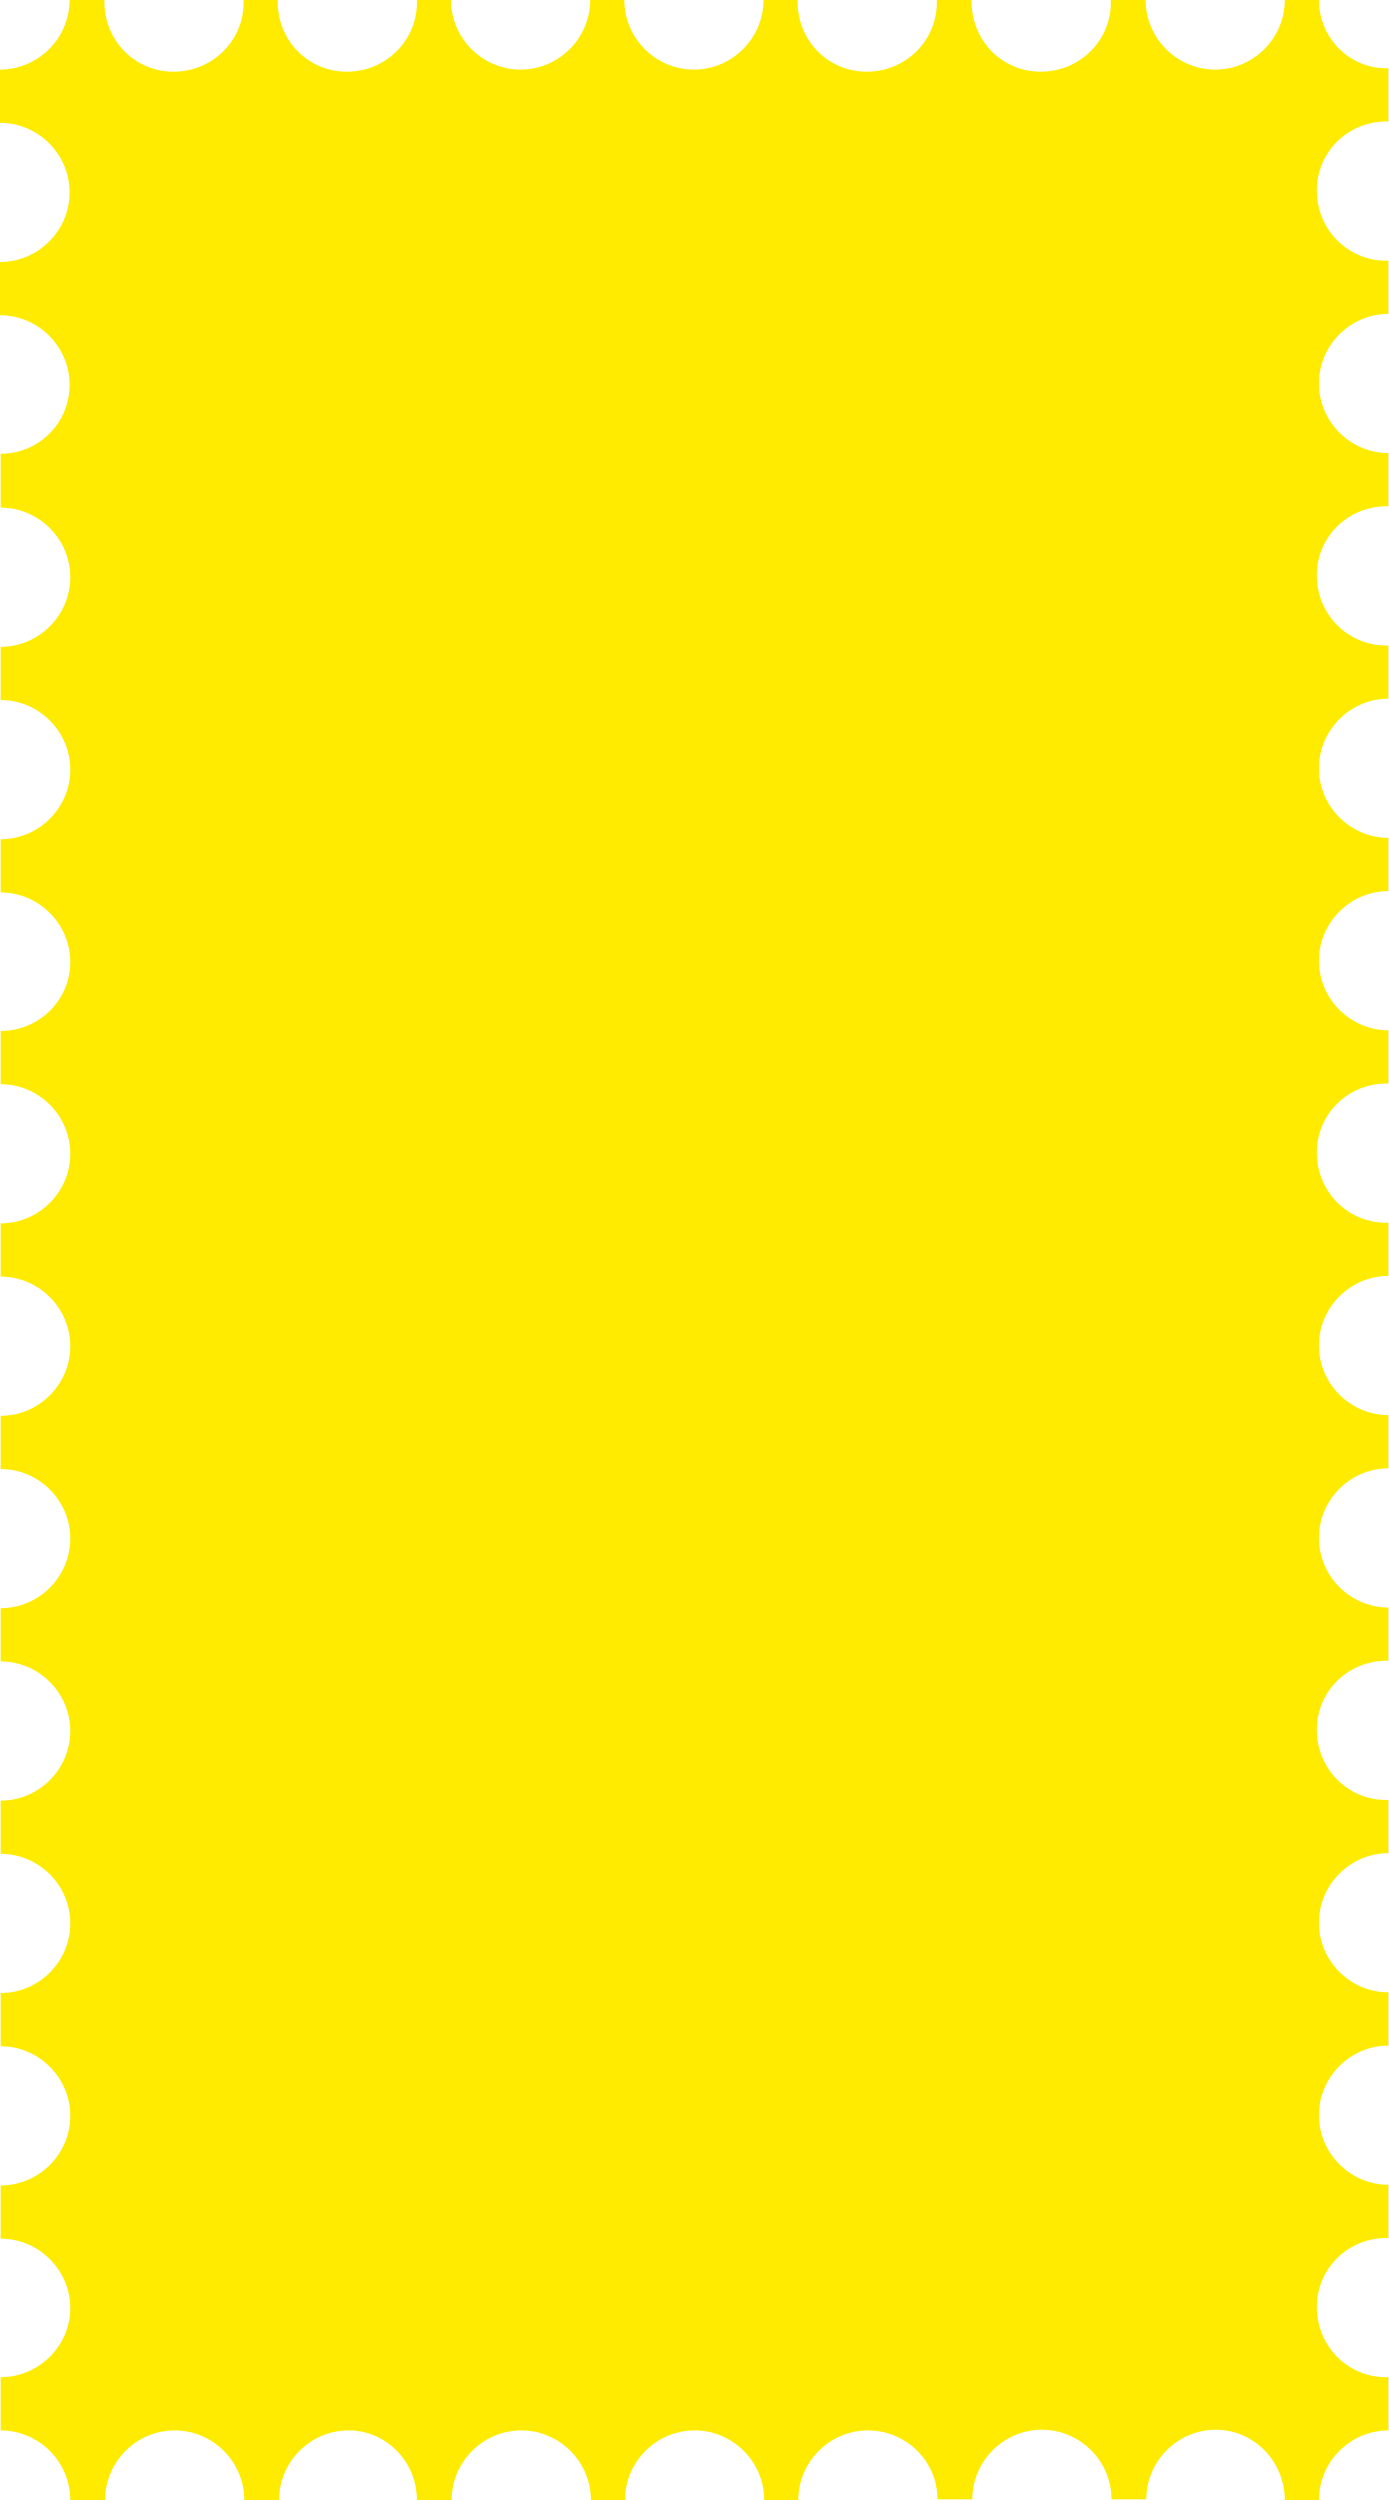
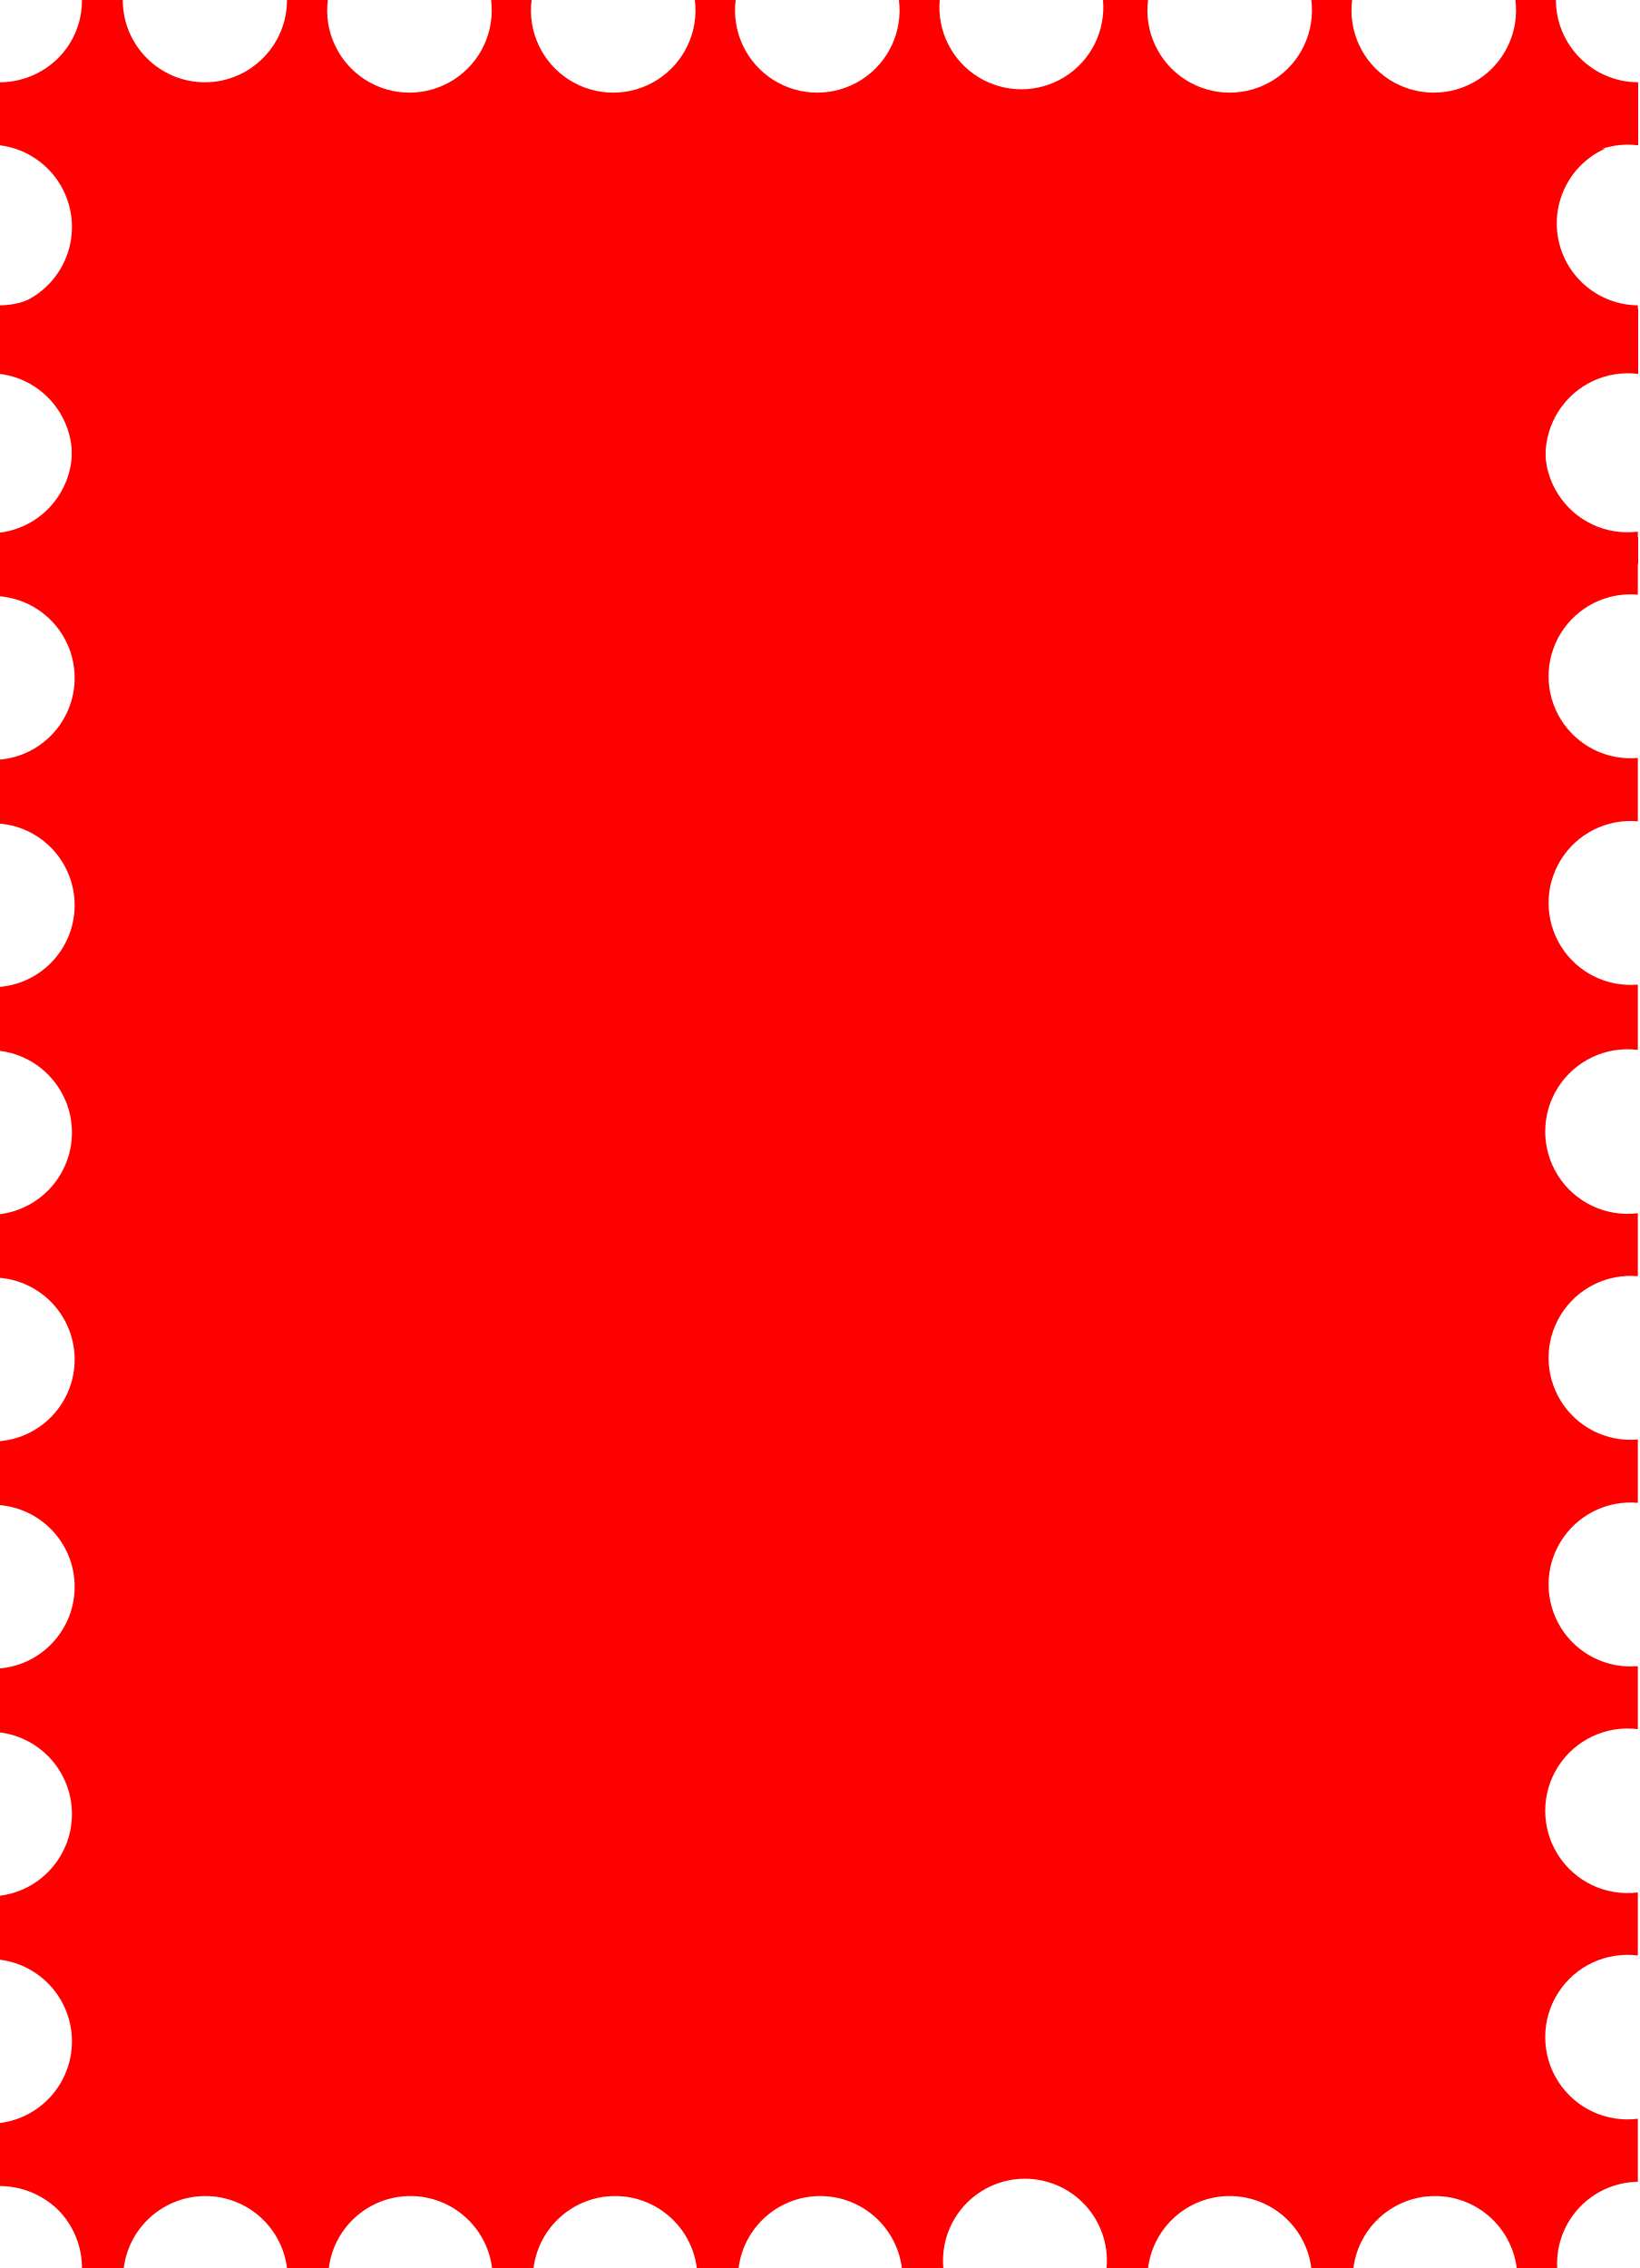
- <svg xmlns="http://www.w3.org/2000/svg" version="1.1" id="Ebene_1" x="0px" y="0px" viewBox="0 0 203.5 366.4" style="enable-background:new 0 0 203.5 366.4;" xml:space="preserve">
-   <style type="text/css">
- 	.st0{fill:#FFEB00;}
- </style>
-   <g id="Ebene_2_1_">
-     <g id="Ebene_1-2">
-       <path class="st0" d="M193.3,0l-5,0c0,5.6-4.6,10.2-10.2,10.2S167.9,5.6,167.9,0l-5.1,0c0.2,5.6-4.2,10.3-9.9,10.5    s-10.3-4.2-10.5-9.9c0-0.2,0-0.4,0-0.6l-5.1,0c0.2,5.6-4.2,10.3-9.9,10.5c-5.7,0.2-10.3-4.2-10.5-9.9c0-0.2,0-0.4,0-0.6l-5,0    c0,5.6-4.6,10.2-10.2,10.2S91.5,5.6,91.5,0l0,0l-5,0c0,5.6-4.6,10.2-10.2,10.2S66.1,5.6,66.1,0l-5,0c0.2,5.6-4.2,10.3-9.9,10.5    S40.9,6.3,40.7,0.6c0-0.2,0-0.4,0-0.6l-5,0c0.2,5.6-4.2,10.3-9.9,10.5S15.5,6.3,15.3,0.6c0-0.2,0-0.4,0-0.6l-5.1,0    c0,2.7-1.1,5.3-3,7.2c-1.9,1.9-4.5,3-7.2,3L0,18c5.6,0,10.2,4.6,10.2,10.2S5.6,38.4,0,38.4l0,7.8c5.6,0,10.2,4.6,10.2,10.2    S5.7,66.5,0.1,66.5v7.9c5.6,0,10.2,4.6,10.2,10.2l0,0c0,5.6-4.6,10.2-10.2,10.2v7.8c5.6,0,10.2,4.6,10.2,10.2    c0,5.6-4.6,10.2-10.2,10.2l0,7.8c5.6,0,10.2,4.6,10.2,10.2s-4.6,10.1-10.2,10.1v7.8c5.6,0,10.2,4.6,10.2,10.2l0,0    c0,5.6-4.6,10.2-10.2,10.2v7.8c5.6,0,10.2,4.6,10.2,10.2l0,0c0,5.6-4.6,10.2-10.2,10.2l0,0v7.8c5.6,0,10.2,4.6,10.2,10.2l0,0    c0,5.6-4.6,10.2-10.2,10.2v7.8c5.6,0,10.2,4.6,10.2,10.2c0,5.6-4.6,10.2-10.2,10.2l0,0v7.8c5.6,0,10.2,4.6,10.2,10.2    c0,5.6-4.6,10.2-10.2,10.2l0,7.8c5.6,0,10.2,4.6,10.2,10.2s-4.6,10.2-10.2,10.2v7.8c5.6,0,10.2,4.6,10.2,10.2    c0,5.5-4.6,10.1-10.2,10.1l0,0v7.8c2.7,0,5.3,1.1,7.2,3c1.9,1.9,3,4.5,3,7.2h5.1c0-5.6,4.6-10.2,10.2-10.2l0,0    c5.6,0,10.2,4.6,10.2,10.2h5.1c0-5.6,4.6-10.2,10.2-10.2c5.5,0,10,4.6,10,10.2h5.1c0-5.6,4.6-10.2,10.2-10.2s10.2,4.6,10.2,10.2h5    c0-5.6,4.6-10.2,10.2-10.2s10.2,4.6,10.2,10.2h5c0-5.6,4.6-10.2,10.2-10.2l0,0c5.6,0,10.2,4.5,10.2,10.1l0,0h5.1    c0-5.6,4.6-10.2,10.2-10.2c5.6,0,10.2,4.6,10.2,10.2l0,0h5.1c0-5.6,4.6-10.2,10.2-10.2s10.1,4.7,10.1,10.3h5c0-2.7,1.1-5.3,3-7.2    c1.9-1.9,4.5-3,7.2-3v-7.8c-5.6,0.2-10.3-4.2-10.5-9.9c-0.2-5.7,4.2-10.3,9.9-10.5c0.2,0,0.4,0,0.6,0v-7.8    c-5.6,0-10.2-4.6-10.2-10.2s4.6-10.2,10.2-10.2V292c-5.6,0-10.2-4.6-10.2-10.2c0-5.6,4.6-10.2,10.2-10.2v-7.8    c-5.6,0.2-10.3-4.2-10.5-9.9c-0.2-5.7,4.2-10.3,9.9-10.5c0.2,0,0.4,0,0.6,0v-7.8c-5.6,0-10.2-4.6-10.2-10.2s4.6-10.2,10.2-10.2    l0,0v-7.8c-5.6,0-10.2-4.6-10.2-10.2s4.6-10.2,10.2-10.2l0,0v-7.8c-5.6,0.2-10.3-4.2-10.5-9.9s4.2-10.3,9.9-10.5    c0.2,0,0.4,0,0.6,0V151c-5.6,0-10.2-4.6-10.2-10.2s4.6-10.2,10.2-10.2l0,0v-7.8c-5.6,0-10.2-4.6-10.2-10.2    c0-5.6,4.6-10.2,10.2-10.2l0,0v-7.8c-5.6,0.2-10.3-4.2-10.5-9.9s4.2-10.3,9.9-10.5c0.2,0,0.4,0,0.6,0v-7.8    c-5.6,0-10.2-4.6-10.2-10.2S197.9,46,203.5,46l0,0v-7.8c-5.6,0.2-10.3-4.2-10.5-9.9s4.2-10.3,9.9-10.5c0.2,0,0.4,0,0.6,0V10    C197.9,10.2,193.3,5.6,193.3,0L193.3,0L193.3,0z" />
-     </g>
-   </g>
+ <svg xmlns="http://www.w3.org/2000/svg" id="Ebene_1" data-name="Ebene 1" viewBox="0 0 50.2 69.45">
+   <defs>
+     <style>.cls-1{fill:red;}</style>
+   </defs>
+   <path class="cls-1" d="M33.88,7.1H82a2.51,2.51,0,0,0,1,4.8v1.93a2.52,2.52,0,1,0,0,5v1.93a2.51,2.51,0,1,0,0,5v1.94a2.51,2.51,0,1,0,0,5V34.7a2.52,2.52,0,1,0,0,5v1.93a2.51,2.51,0,1,0,0,5v1.94a2.51,2.51,0,1,0,0,5v1.93a2.52,2.52,0,1,0,0,5v1.93a2.52,2.52,0,1,0,0,5v1.93A2.51,2.51,0,0,0,80.53,72H79.29a2.52,2.52,0,0,0-5,0H73a2.52,2.52,0,0,0-5,0H66.73a2.51,2.51,0,1,0-5,0H60.46a2.52,2.52,0,0,0-5,0H54.18a2.52,2.52,0,0,0-5,0H47.91a2.52,2.52,0,0,0-5,0H41.63a2.52,2.52,0,0,0-5,0H35.35a2.53,2.53,0,0,0-.73-1.78,2.57,2.57,0,0,0-1.78-.73V67.56a2.52,2.52,0,0,0,0-5V60.6a2.52,2.52,0,0,0,0-5V53.64a2.51,2.51,0,0,0,0-5V46.68a2.51,2.51,0,0,0,0-5V39.73a2.52,2.52,0,0,0,0-5V32.77a2.51,2.51,0,0,0,0-5V25.81a2.51,2.51,0,0,0,0-5V18.86a2.52,2.52,0,0,0,0-5V11.9a2.51,2.51,0,0,0,1-4.8Z" transform="translate(-32.84 -2.55)" />
+   <path class="cls-1" d="M39.12,5.07a2.52,2.52,0,0,0,2.51-2.52h1.25a2.52,2.52,0,1,0,5,0h1.24a2.52,2.52,0,1,0,5,0h1.25a2.52,2.52,0,1,0,5,0h1.25a2.51,2.51,0,1,0,5,0H68a2.52,2.52,0,1,0,5,0h1.25a2.52,2.52,0,1,0,5,0h1.24a2.53,2.53,0,0,0,2.52,2.52V7a2.52,2.52,0,1,0,0,5V14a2.52,2.52,0,1,0,0,5v.83H32.84V19a2.52,2.52,0,0,0,0-5V12a2.52,2.52,0,0,0,0-5V5.07a2.54,2.54,0,0,0,1.78-.74,2.49,2.49,0,0,0,.73-1.78H36.6A2.52,2.52,0,0,0,39.12,5.07Z" transform="translate(-32.84 -2.55)" />
</svg>
